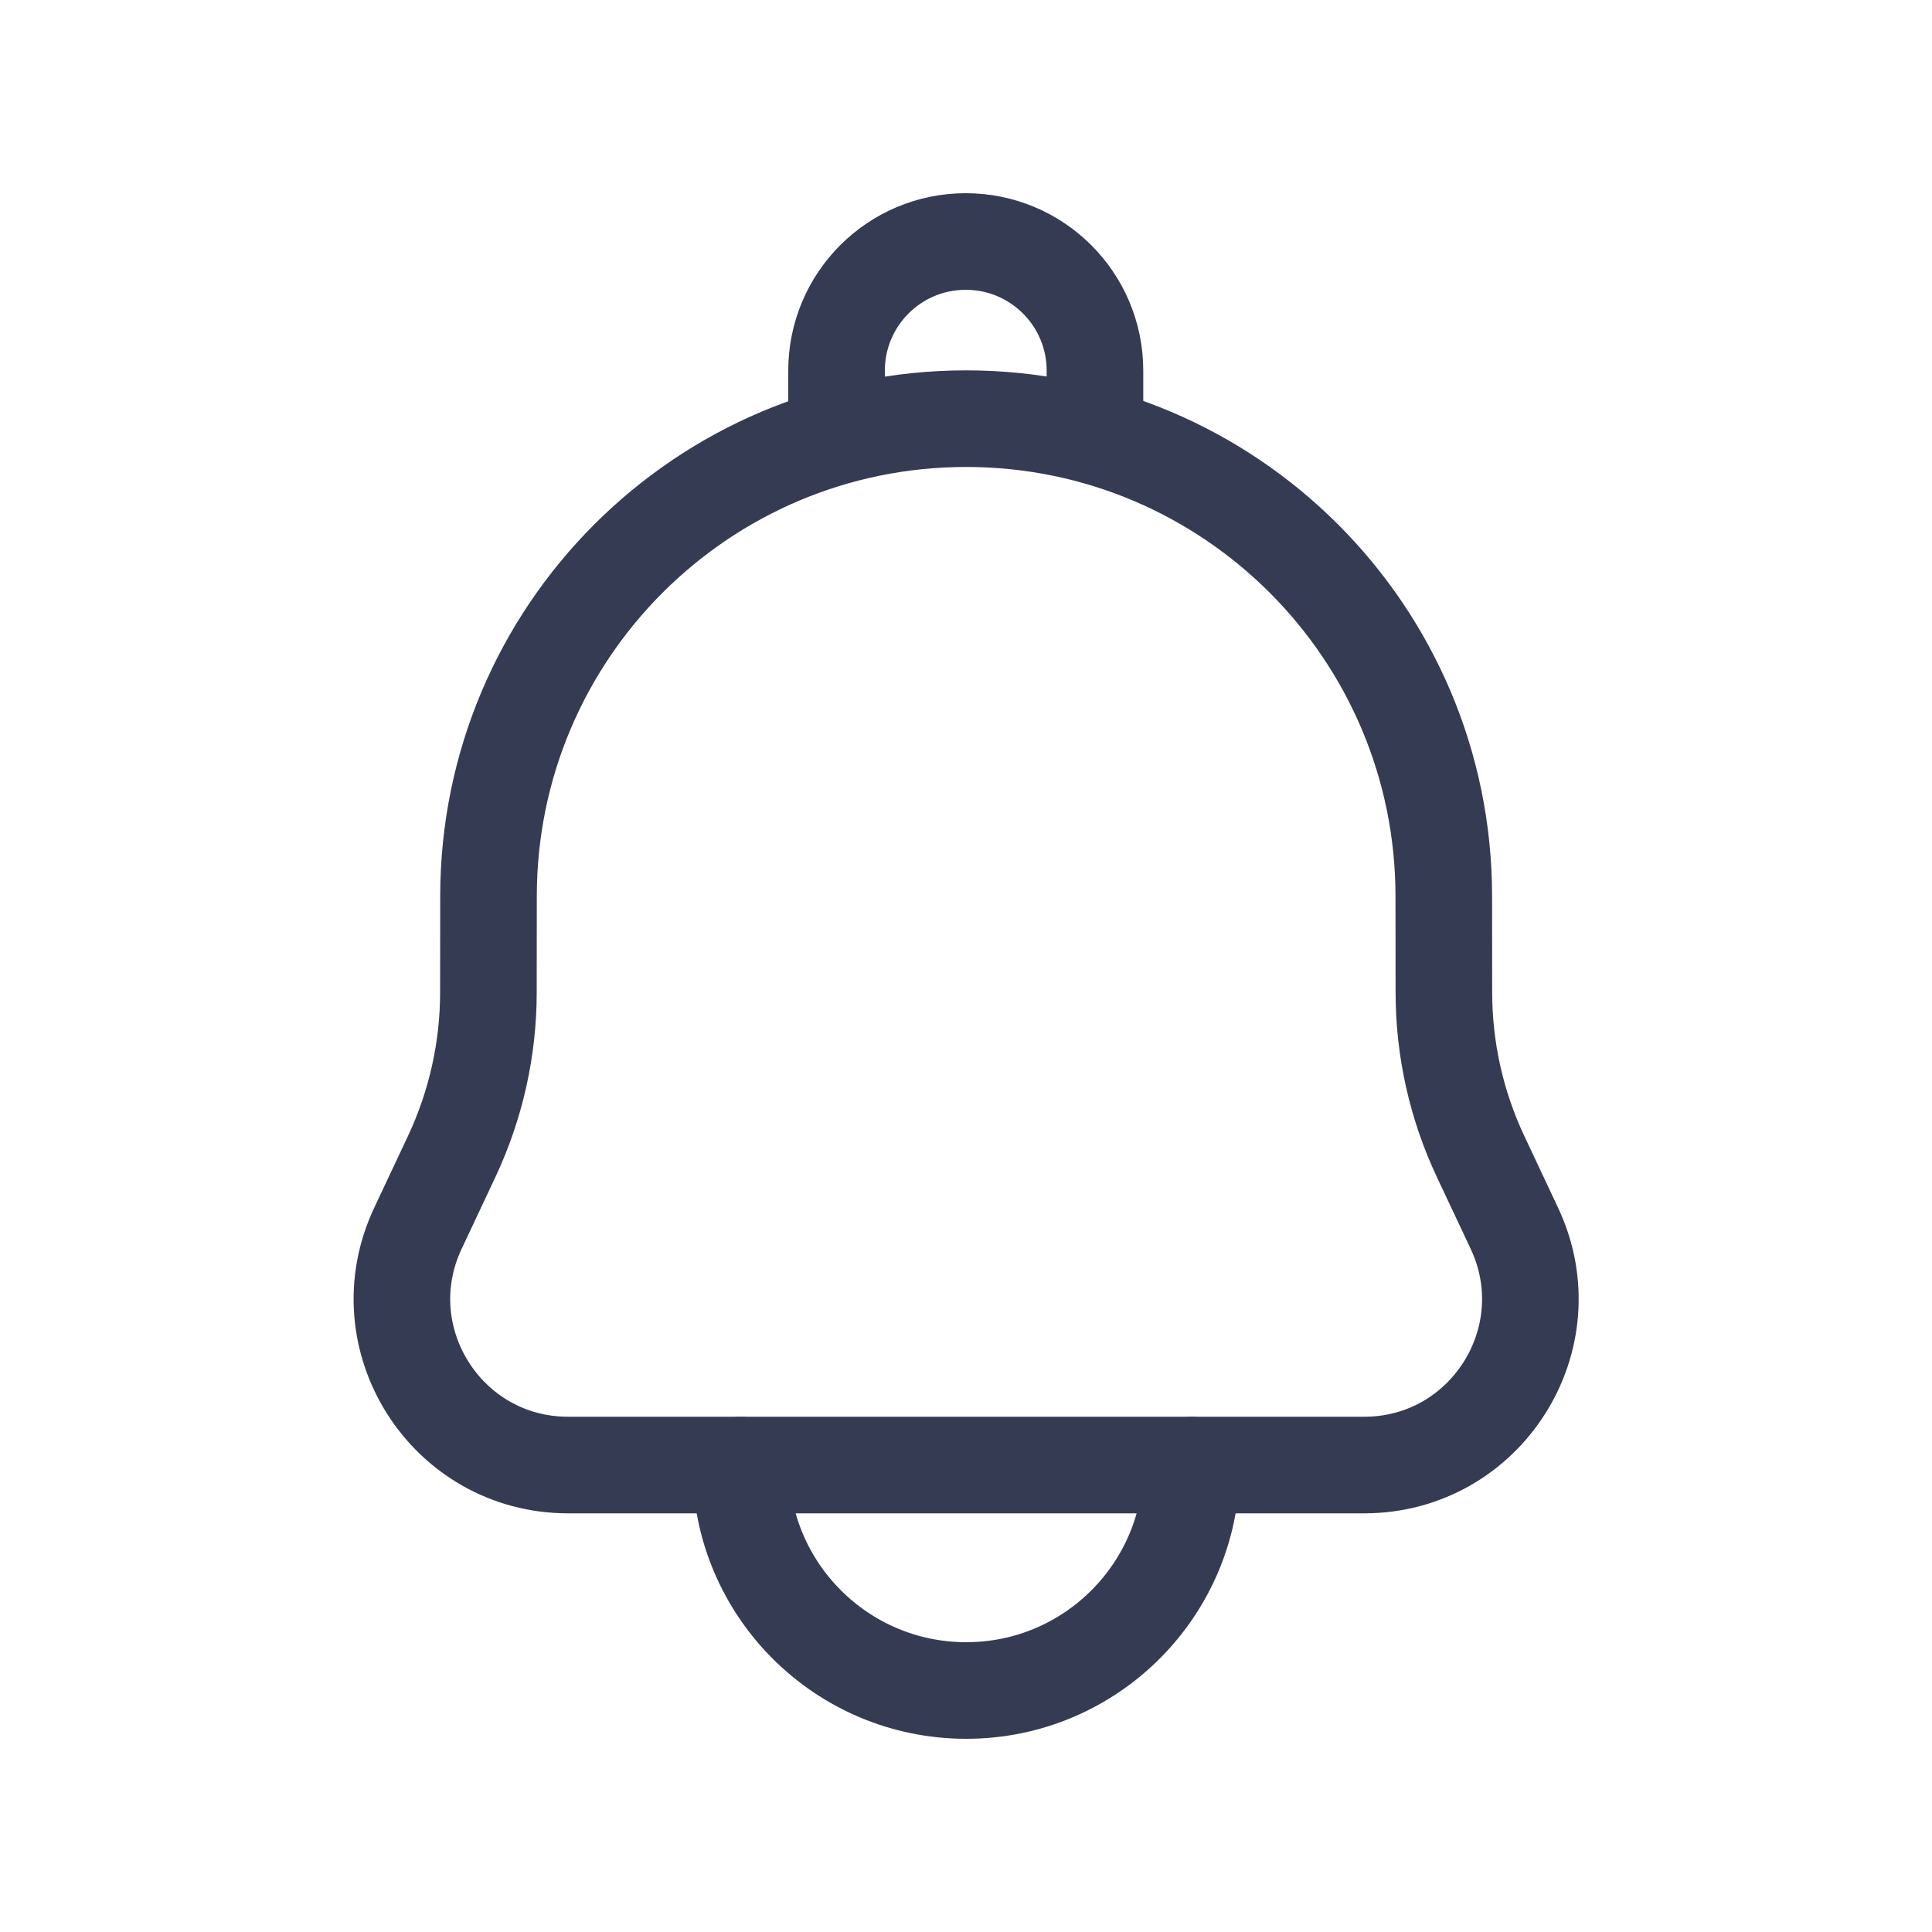
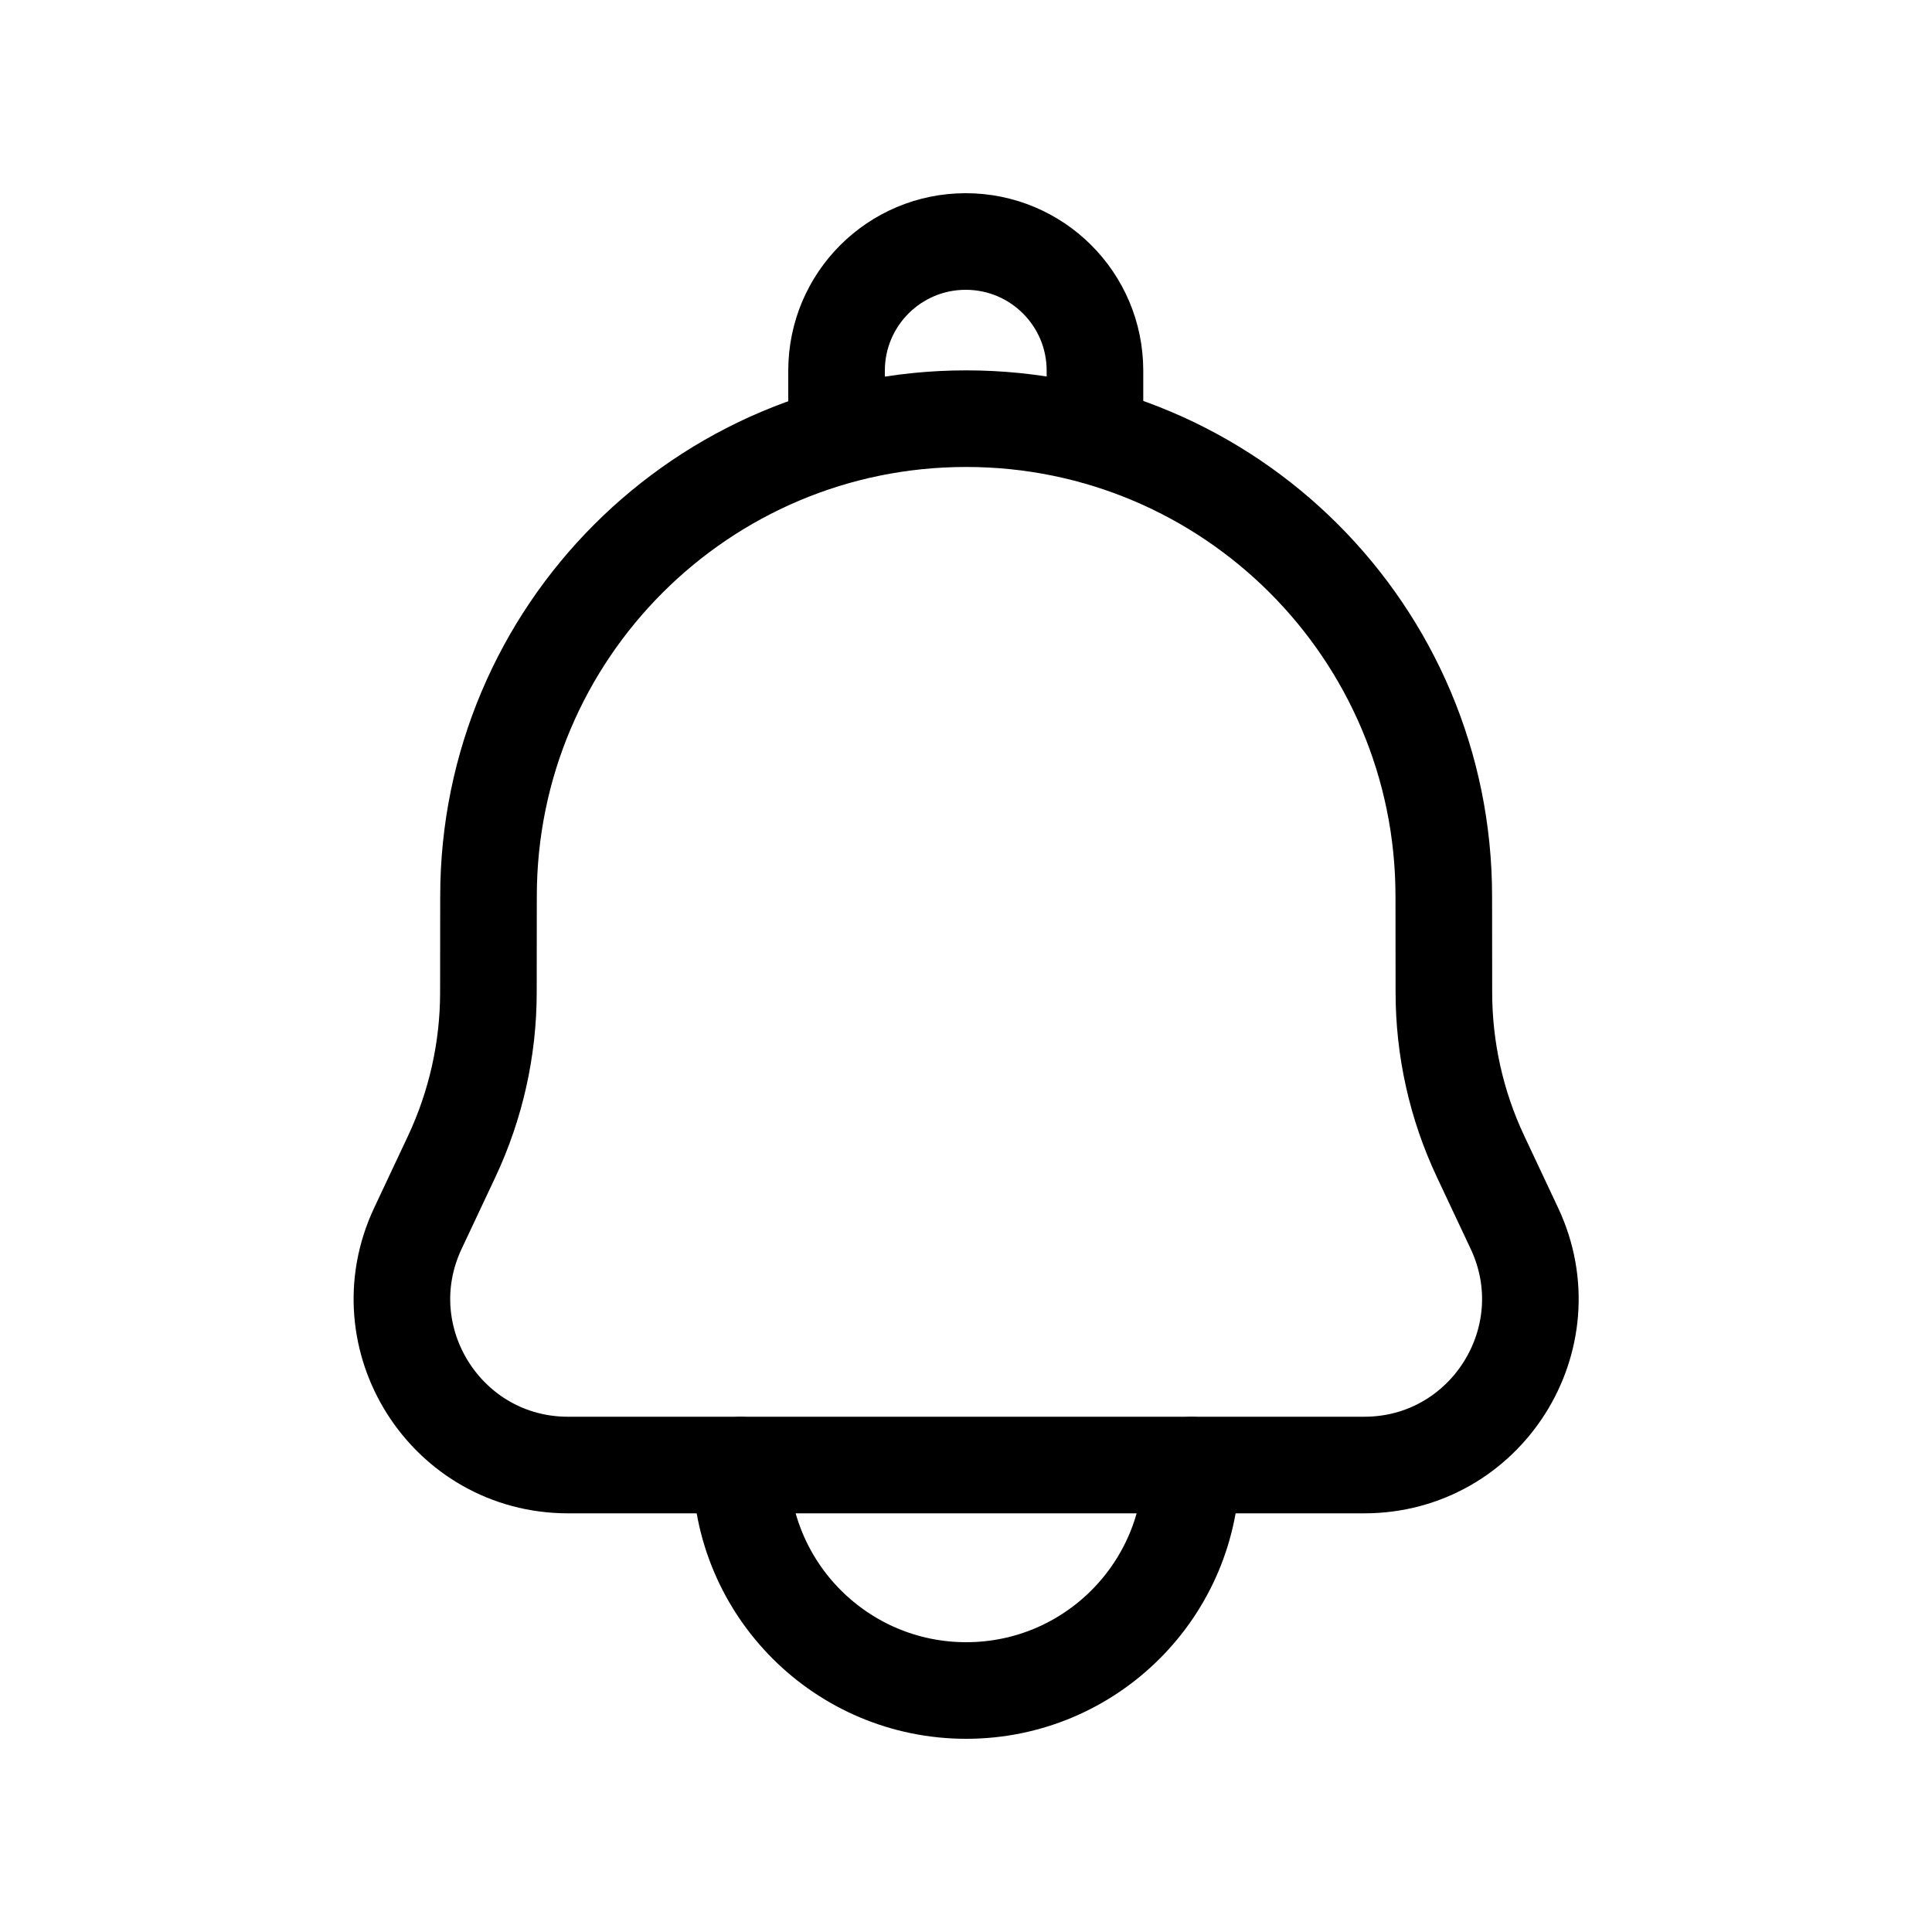
<svg xmlns="http://www.w3.org/2000/svg" width="20" height="20" viewBox="0 0 20 20" fill="none">
-   <path fill-rule="evenodd" clip-rule="evenodd" d="M5.057 9.279C5.057 6.548 7.271 4.334 10.002 4.334C12.732 4.334 14.946 6.548 14.946 9.279L14.947 10.272C14.947 10.859 15.076 11.439 15.326 11.97L15.677 12.716C16.213 13.856 15.381 15.166 14.122 15.166H5.881C4.621 15.166 3.79 13.856 4.326 12.716L4.677 11.97C4.926 11.439 5.056 10.859 5.056 10.272L5.057 9.279Z" stroke="#363B54" stroke-linecap="round" stroke-linejoin="round" />
-   <path d="M7.668 15.167C7.668 16.455 8.713 17.5 10.002 17.5C11.291 17.5 12.335 16.455 12.335 15.167" stroke="#363B54" stroke-linecap="round" stroke-linejoin="round" />
-   <path d="M11.335 4.512V3.837C11.335 3.098 10.736 2.5 9.997 2.5C9.259 2.5 8.66 3.098 8.66 3.837V4.512" stroke="#363B54" stroke-linecap="round" stroke-linejoin="round" />
+   <path fill-rule="evenodd" clip-rule="evenodd" d="M5.057 9.279C5.057 6.548 7.271 4.334 10.002 4.334C12.732 4.334 14.946 6.548 14.946 9.279L14.947 10.272C14.947 10.859 15.076 11.439 15.326 11.97L15.677 12.716C16.213 13.856 15.381 15.166 14.122 15.166H5.881C4.621 15.166 3.79 13.856 4.326 12.716L4.677 11.97C4.926 11.439 5.056 10.859 5.056 10.272L5.057 9.279Z" stroke="currentColor" stroke-linecap="round" stroke-linejoin="round" />
+   <path d="M7.668 15.167C7.668 16.455 8.713 17.5 10.002 17.5C11.291 17.5 12.335 16.455 12.335 15.167" stroke="currentColor" stroke-linecap="round" stroke-linejoin="round" />
+   <path d="M11.335 4.512V3.837C11.335 3.098 10.736 2.5 9.997 2.5C9.259 2.5 8.66 3.098 8.66 3.837V4.512" stroke="currentColor" stroke-linecap="round" stroke-linejoin="round" />
</svg>
